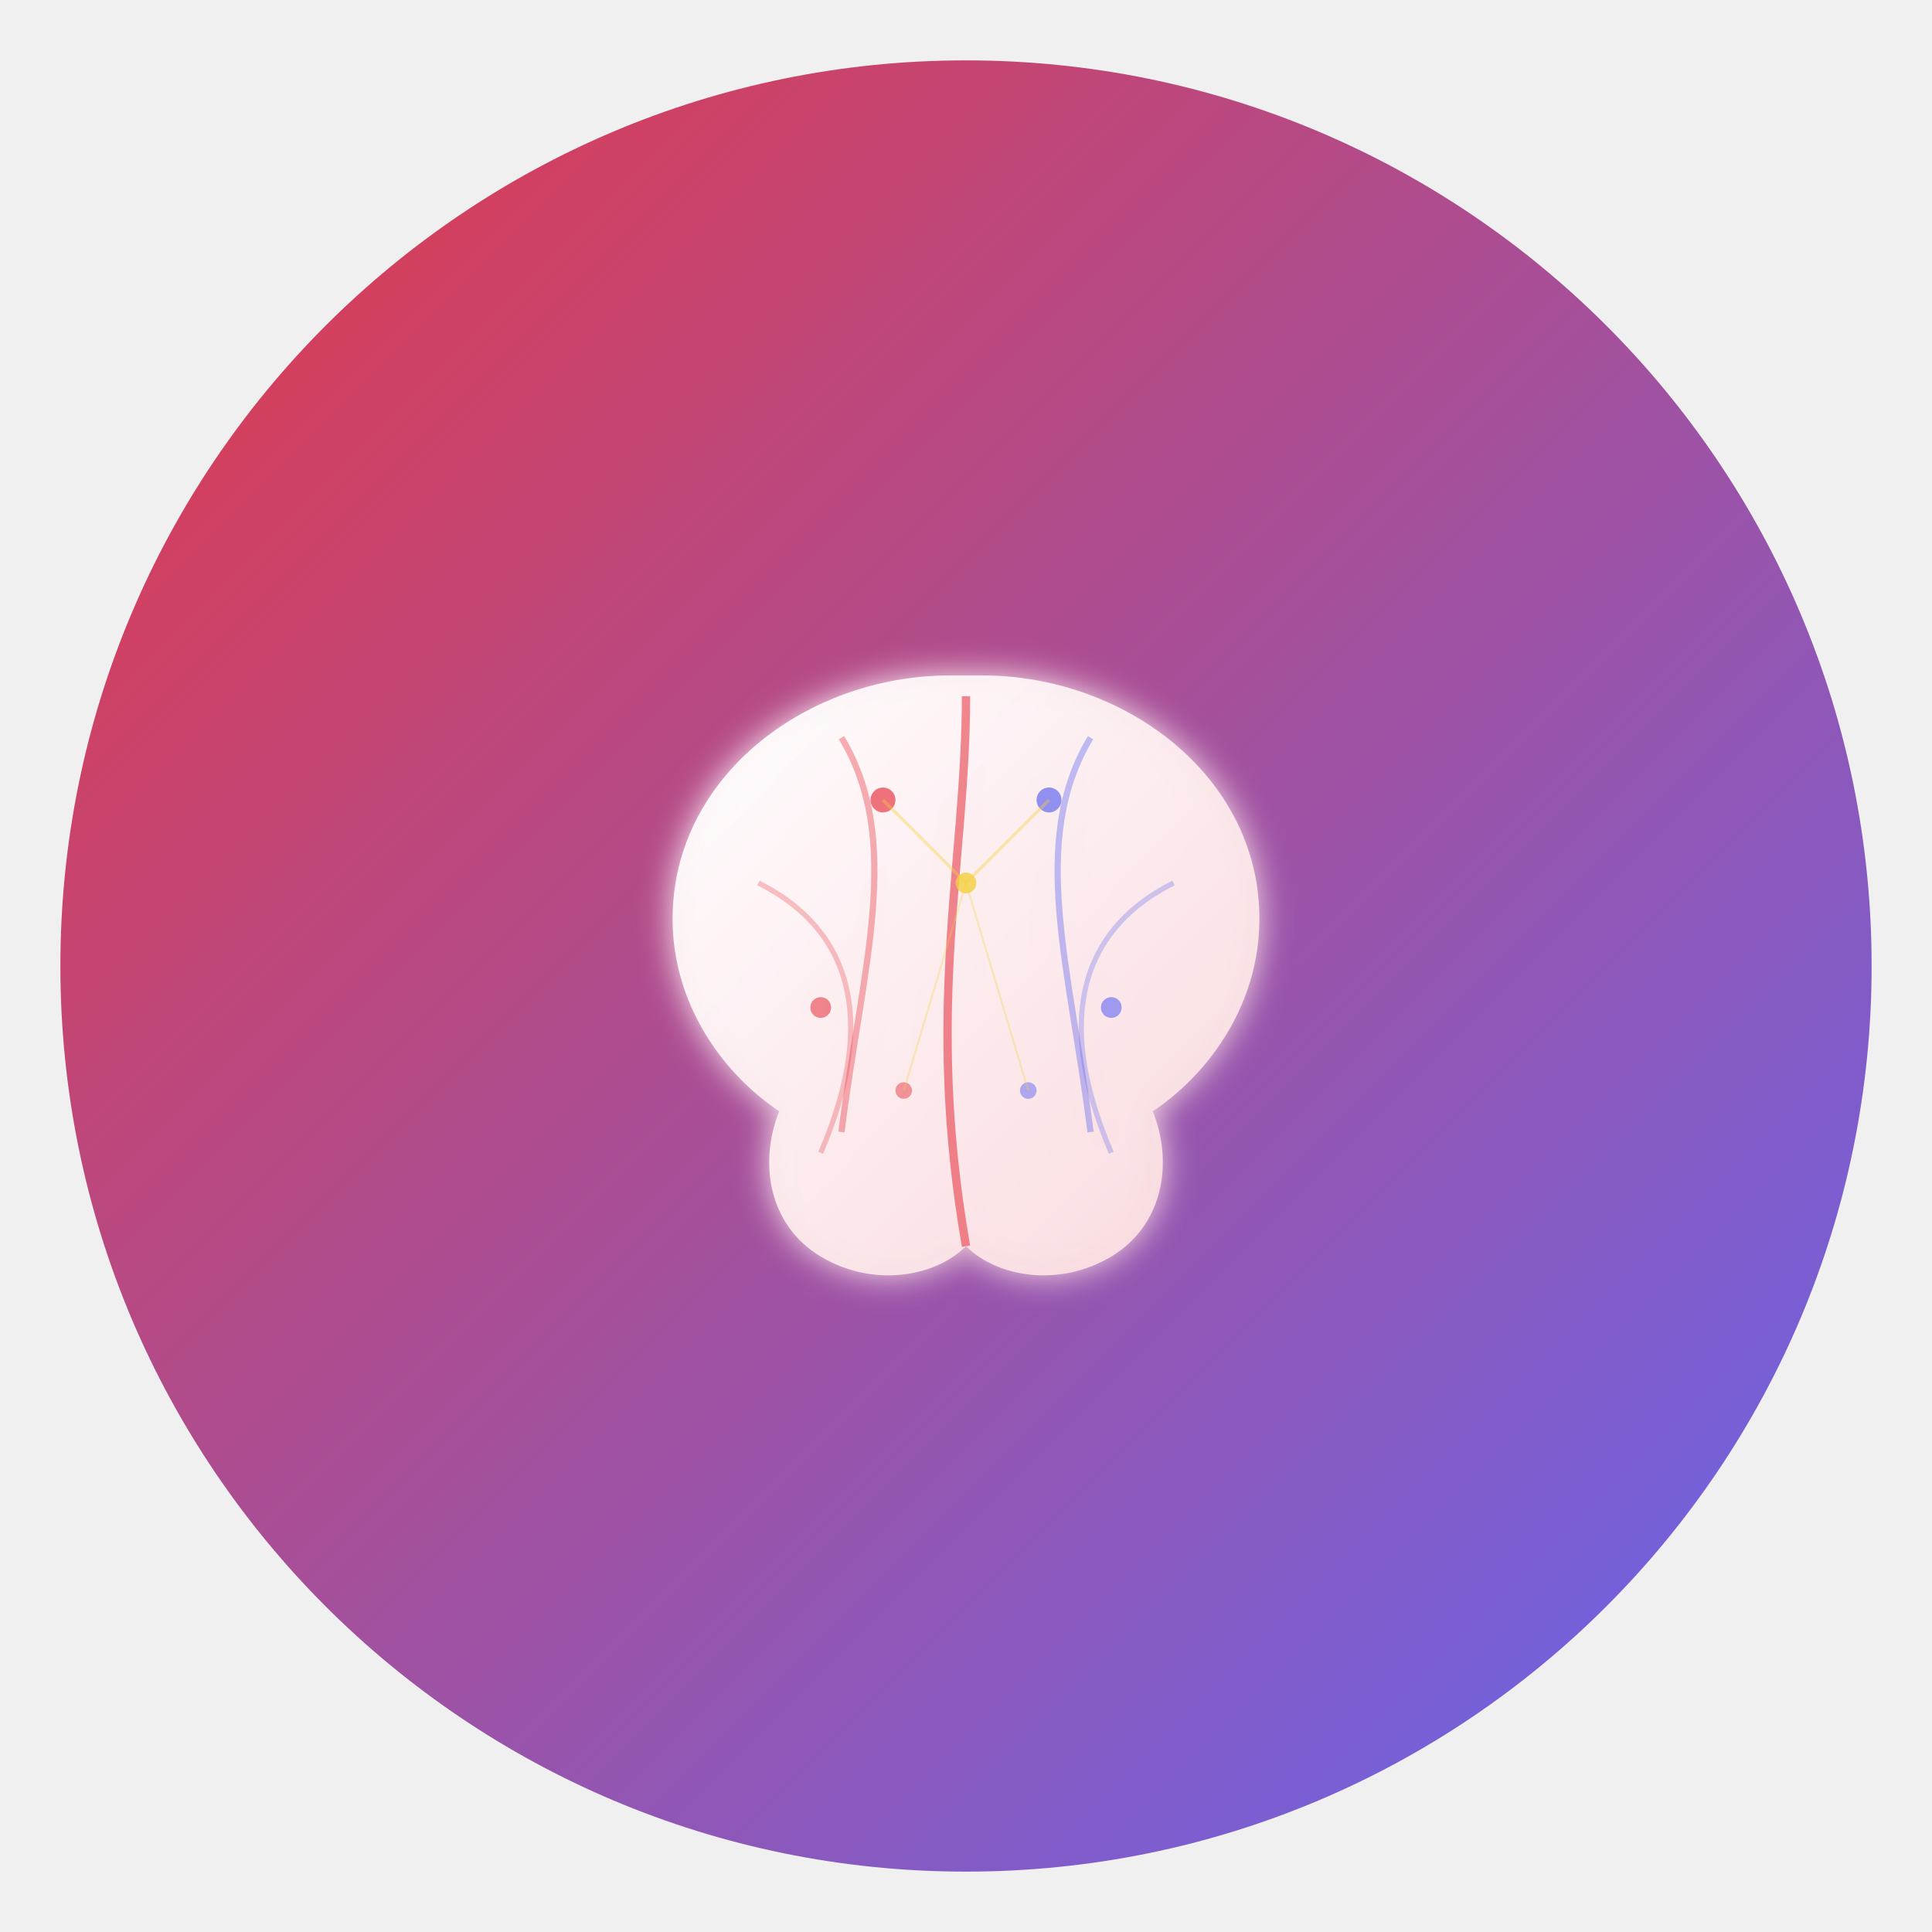
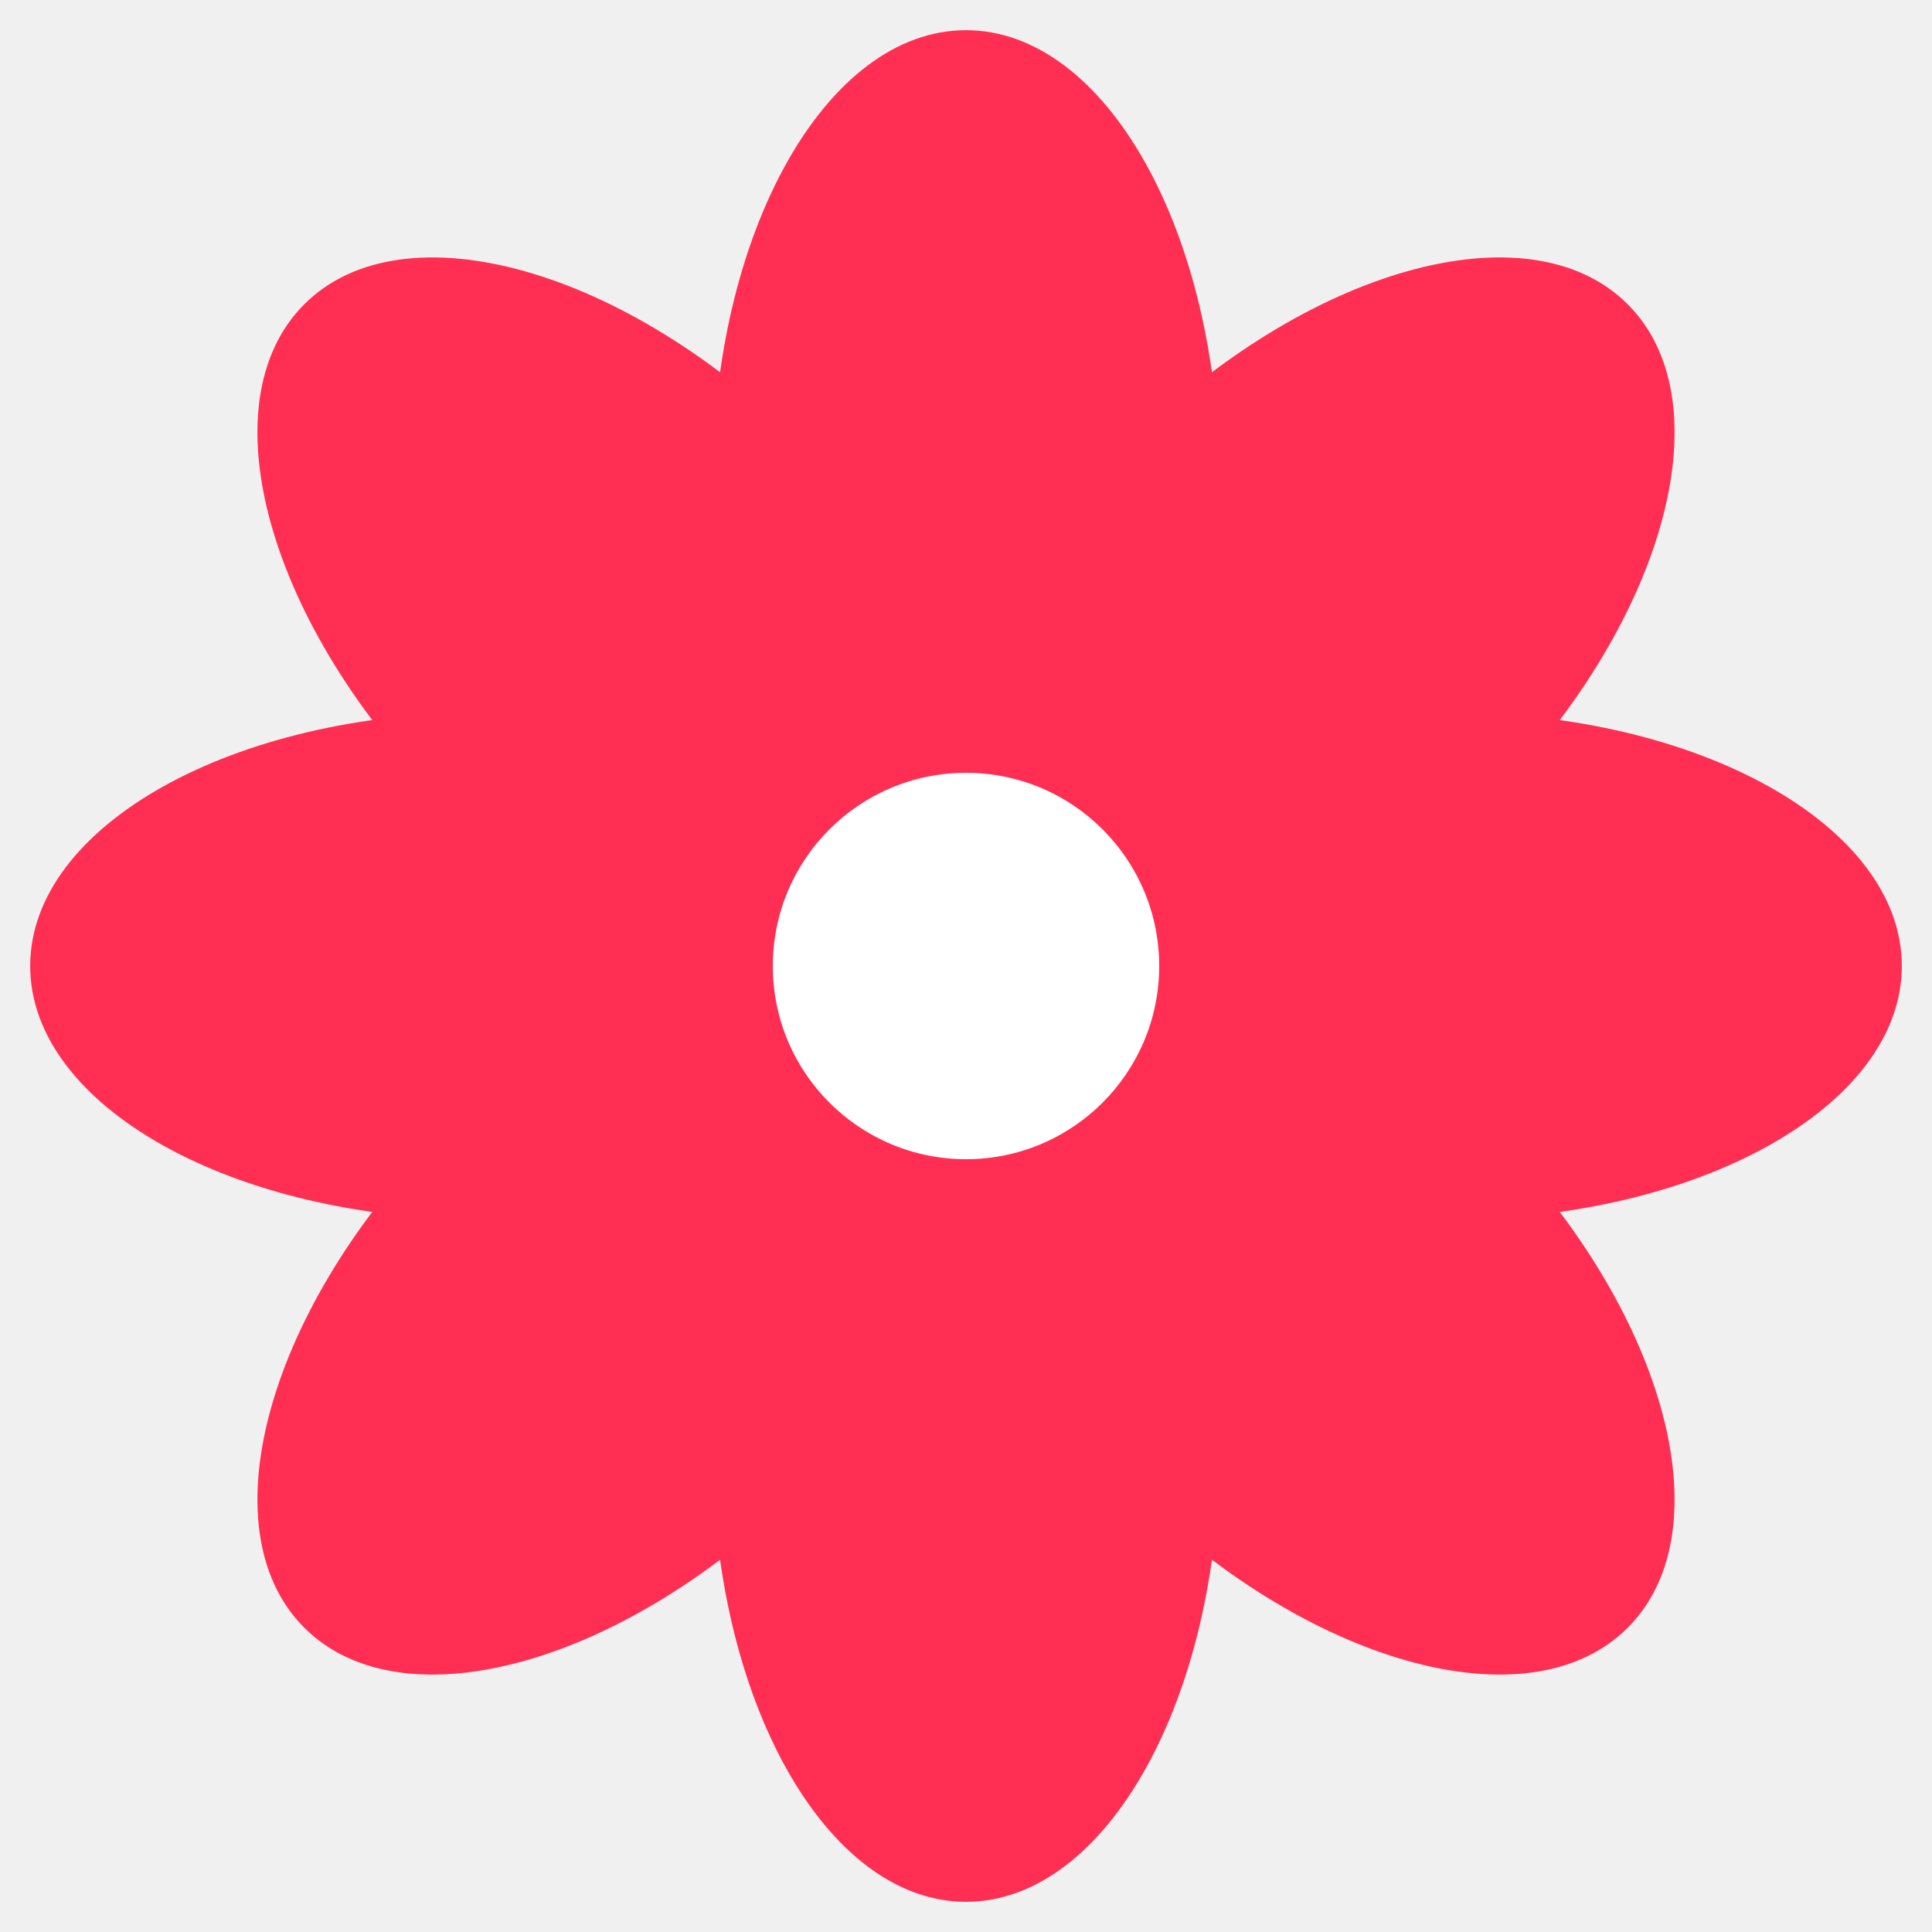
- <svg xmlns="http://www.w3.org/2000/svg" viewBox="0 0 512 512">
-   <defs>
-     <linearGradient id="bg" x1="0%" y1="0%" x2="100%" y2="100%">
-       <stop offset="0%" style="stop-color:#e63946" />
-       <stop offset="100%" style="stop-color:#6366f1" />
-     </linearGradient>
-     <linearGradient id="brain" x1="0%" y1="0%" x2="100%" y2="100%">
-       <stop offset="0%" style="stop-color:#ffffff" />
-       <stop offset="100%" style="stop-color:#fadadd" />
-     </linearGradient>
-     <filter id="glow">
-       <feGaussianBlur stdDeviation="8" result="blur" />
-       <feMerge>
-         <feMergeNode in="blur" />
-         <feMergeNode in="SourceGraphic" />
-       </feMerge>
-     </filter>
-   </defs>
-   <circle cx="256" cy="256" r="240" fill="url(#bg)" />
-   <g transform="translate(256,256) scale(0.55)" filter="url(#glow)">
-     <path d="M-8,-140 C-70,-140 -130,-100 -140,-40 C-148,10 -120,50 -90,70 C-100,95 -95,125 -70,140 C-45,155 -15,150 0,135 C15,150 45,155 70,140 C95,125 100,95 90,70 C120,50 148,10 140,-40 C130,-100 70,-140 8,-140 Z" fill="url(#brain)" opacity="0.95" />
-     <path d="M0,-130 C0,-50 -20,20 0,135" stroke="#e63946" stroke-width="4" fill="none" opacity="0.6" />
-     <path d="M-60,-110 C-30,-60 -50,0 -60,80" stroke="#e63946" stroke-width="3" fill="none" opacity="0.4" />
-     <path d="M60,-110 C30,-60 50,0 60,80" stroke="#6366f1" stroke-width="3" fill="none" opacity="0.4" />
-     <path d="M-100,-40 C-60,-20 -40,20 -70,90" stroke="#e63946" stroke-width="2.5" fill="none" opacity="0.3" />
-     <path d="M100,-40 C60,-20 40,20 70,90" stroke="#6366f1" stroke-width="2.5" fill="none" opacity="0.3" />
-     <circle cx="-40" cy="-80" r="6" fill="#e63946" opacity="0.7" />
-     <circle cx="40" cy="-80" r="6" fill="#6366f1" opacity="0.7" />
-     <circle cx="-70" cy="20" r="5" fill="#e63946" opacity="0.6" />
-     <circle cx="70" cy="20" r="5" fill="#6366f1" opacity="0.6" />
-     <circle cx="-30" cy="60" r="4" fill="#e63946" opacity="0.5" />
-     <circle cx="30" cy="60" r="4" fill="#6366f1" opacity="0.5" />
-     <circle cx="0" cy="-40" r="5" fill="#f4d03f" opacity="0.8" />
-     <line x1="-40" y1="-80" x2="0" y2="-40" stroke="#f4d03f" stroke-width="1.5" opacity="0.4" />
-     <line x1="40" y1="-80" x2="0" y2="-40" stroke="#f4d03f" stroke-width="1.5" opacity="0.4" />
-     <line x1="0" y1="-40" x2="-30" y2="60" stroke="#f4d03f" stroke-width="1" opacity="0.3" />
-     <line x1="0" y1="-40" x2="30" y2="60" stroke="#f4d03f" stroke-width="1" opacity="0.3" />
+ <svg xmlns="http://www.w3.org/2000/svg" viewBox="-16 -16 32 32">
+   <g fill="#FF2E52">
+     <ellipse cx="0" cy="-8" rx="4.2" ry="7.5" />
+     <ellipse cx="0" cy="-8" rx="4.2" ry="7.5" transform="rotate(45)" />
+     <ellipse cx="0" cy="-8" rx="4.2" ry="7.5" transform="rotate(90)" />
+     <ellipse cx="0" cy="-8" rx="4.2" ry="7.5" transform="rotate(135)" />
+     <ellipse cx="0" cy="-8" rx="4.2" ry="7.5" transform="rotate(180)" />
+     <ellipse cx="0" cy="-8" rx="4.2" ry="7.5" transform="rotate(225)" />
+     <ellipse cx="0" cy="-8" rx="4.2" ry="7.5" transform="rotate(270)" />
+     <ellipse cx="0" cy="-8" rx="4.2" ry="7.5" transform="rotate(315)" />
  </g>
+   <circle r="3.2" fill="#FFFFFF" />
</svg>
